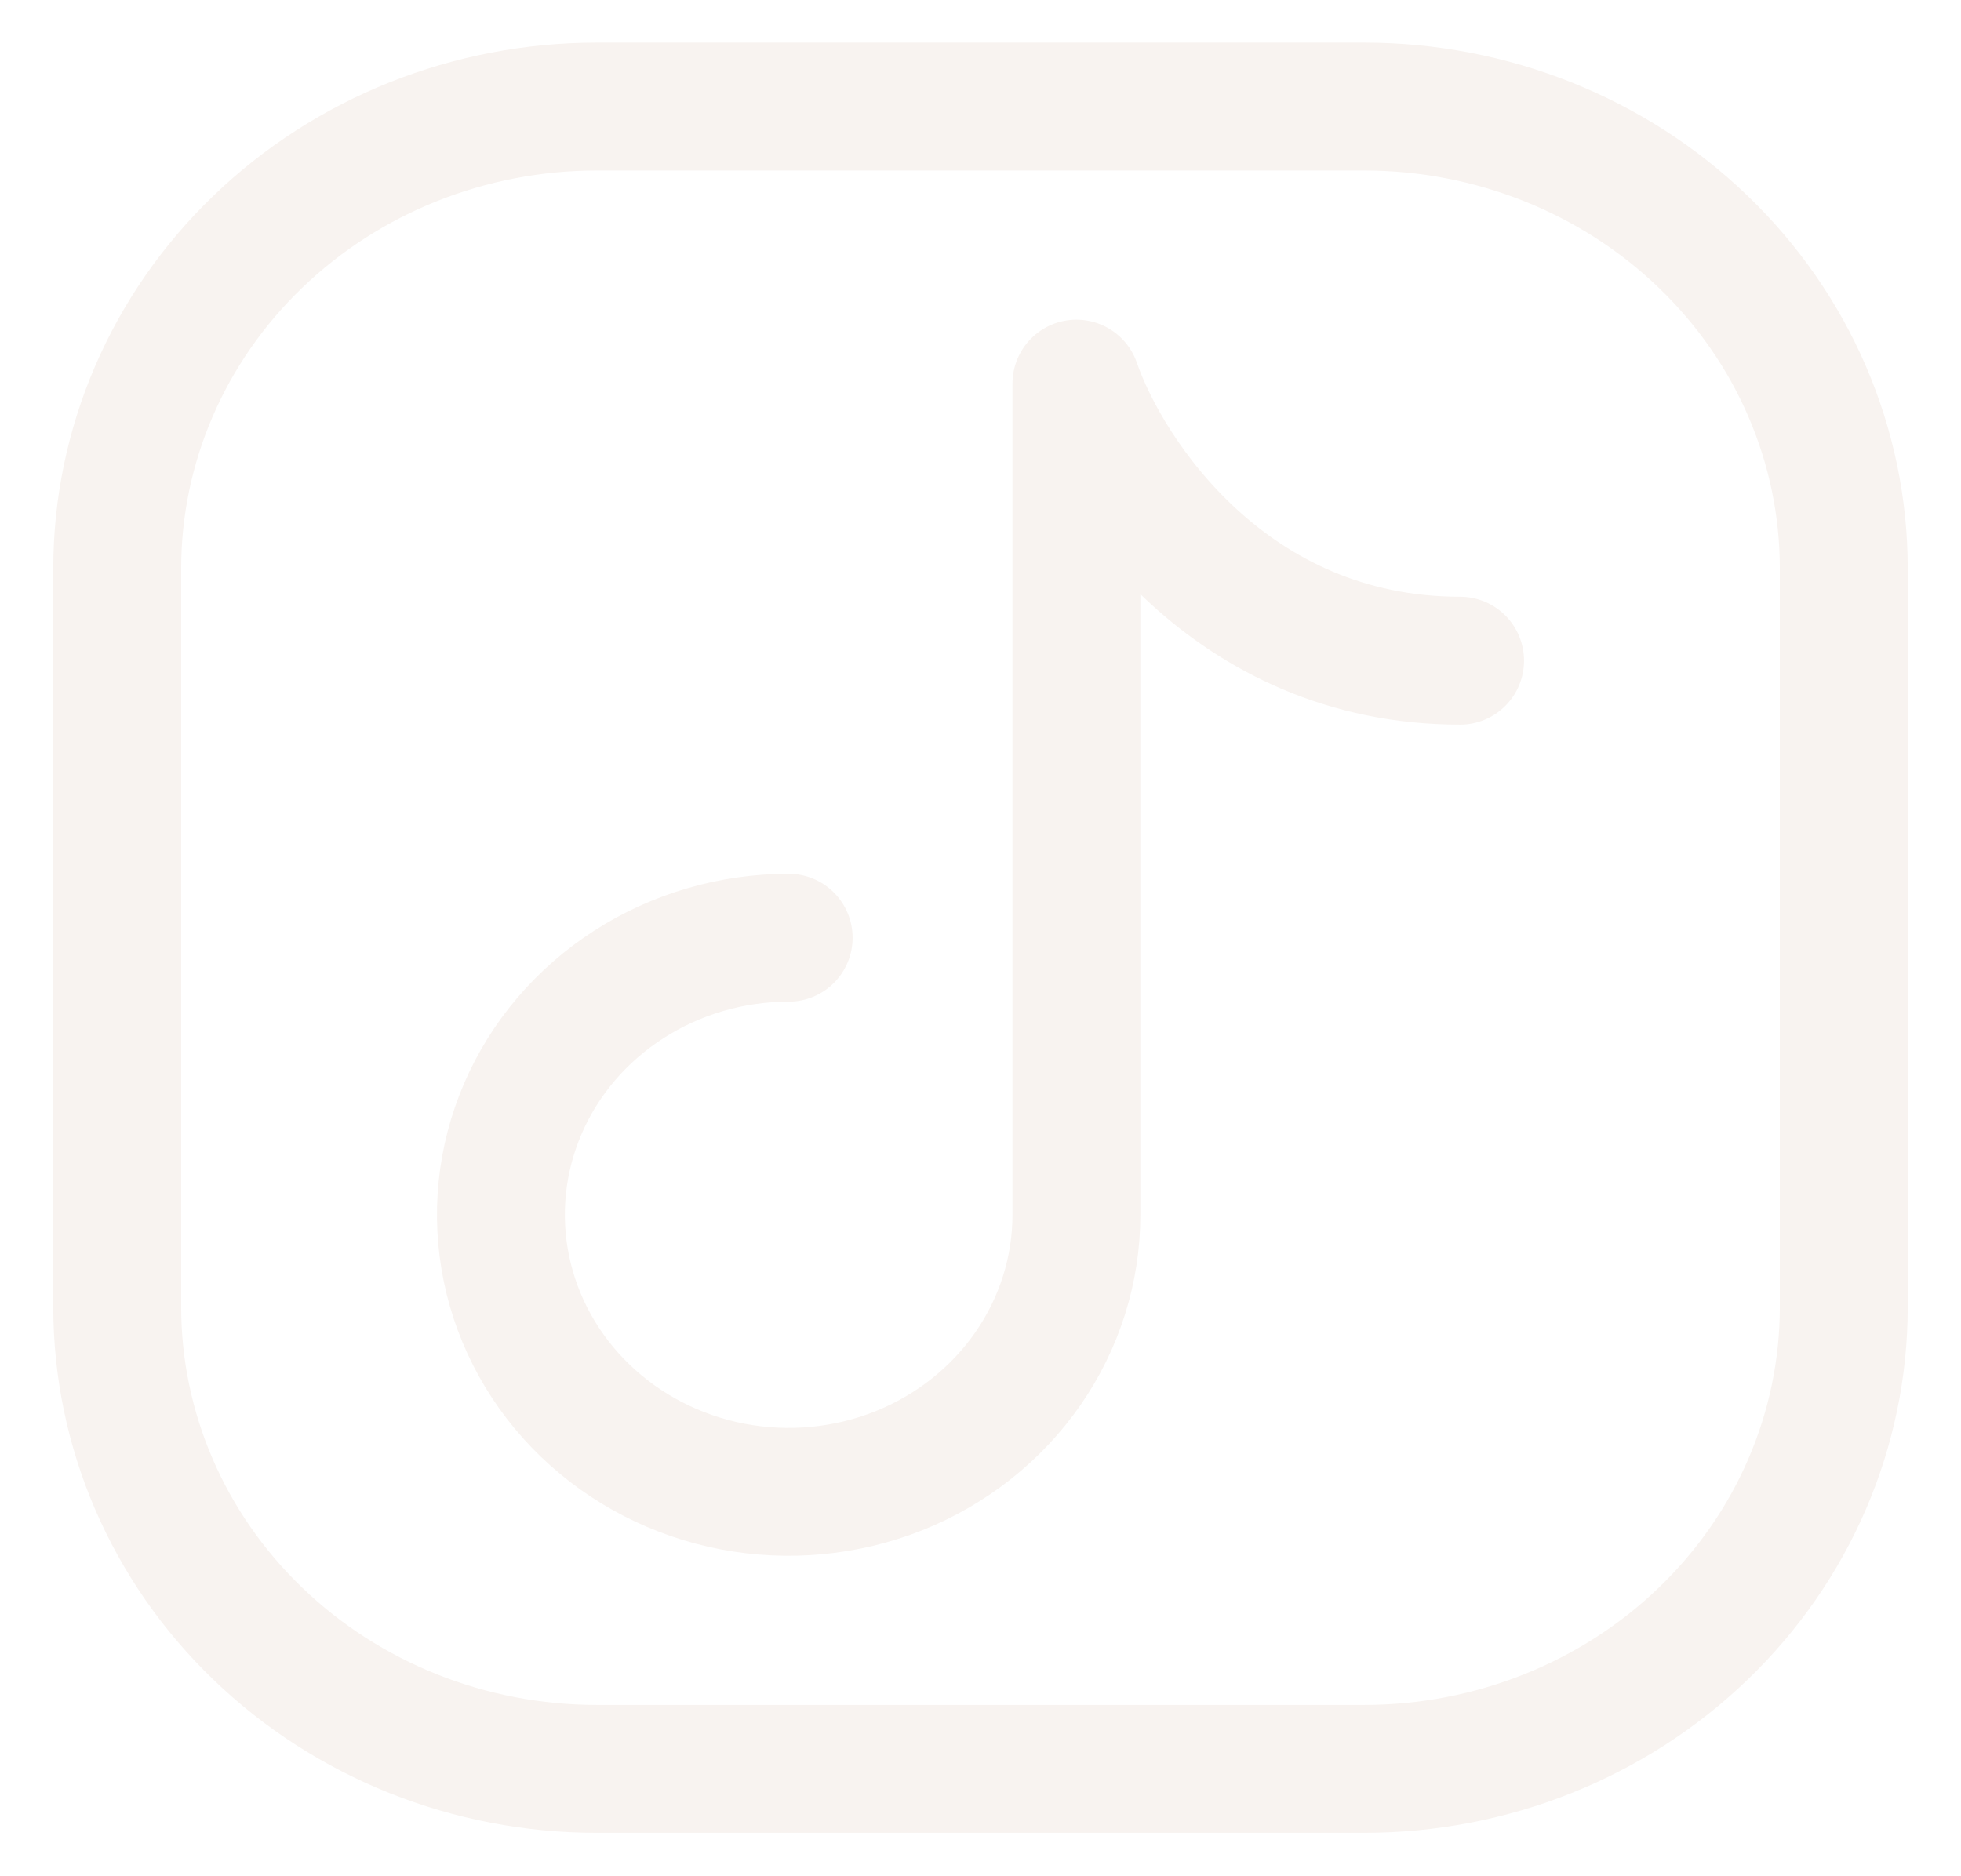
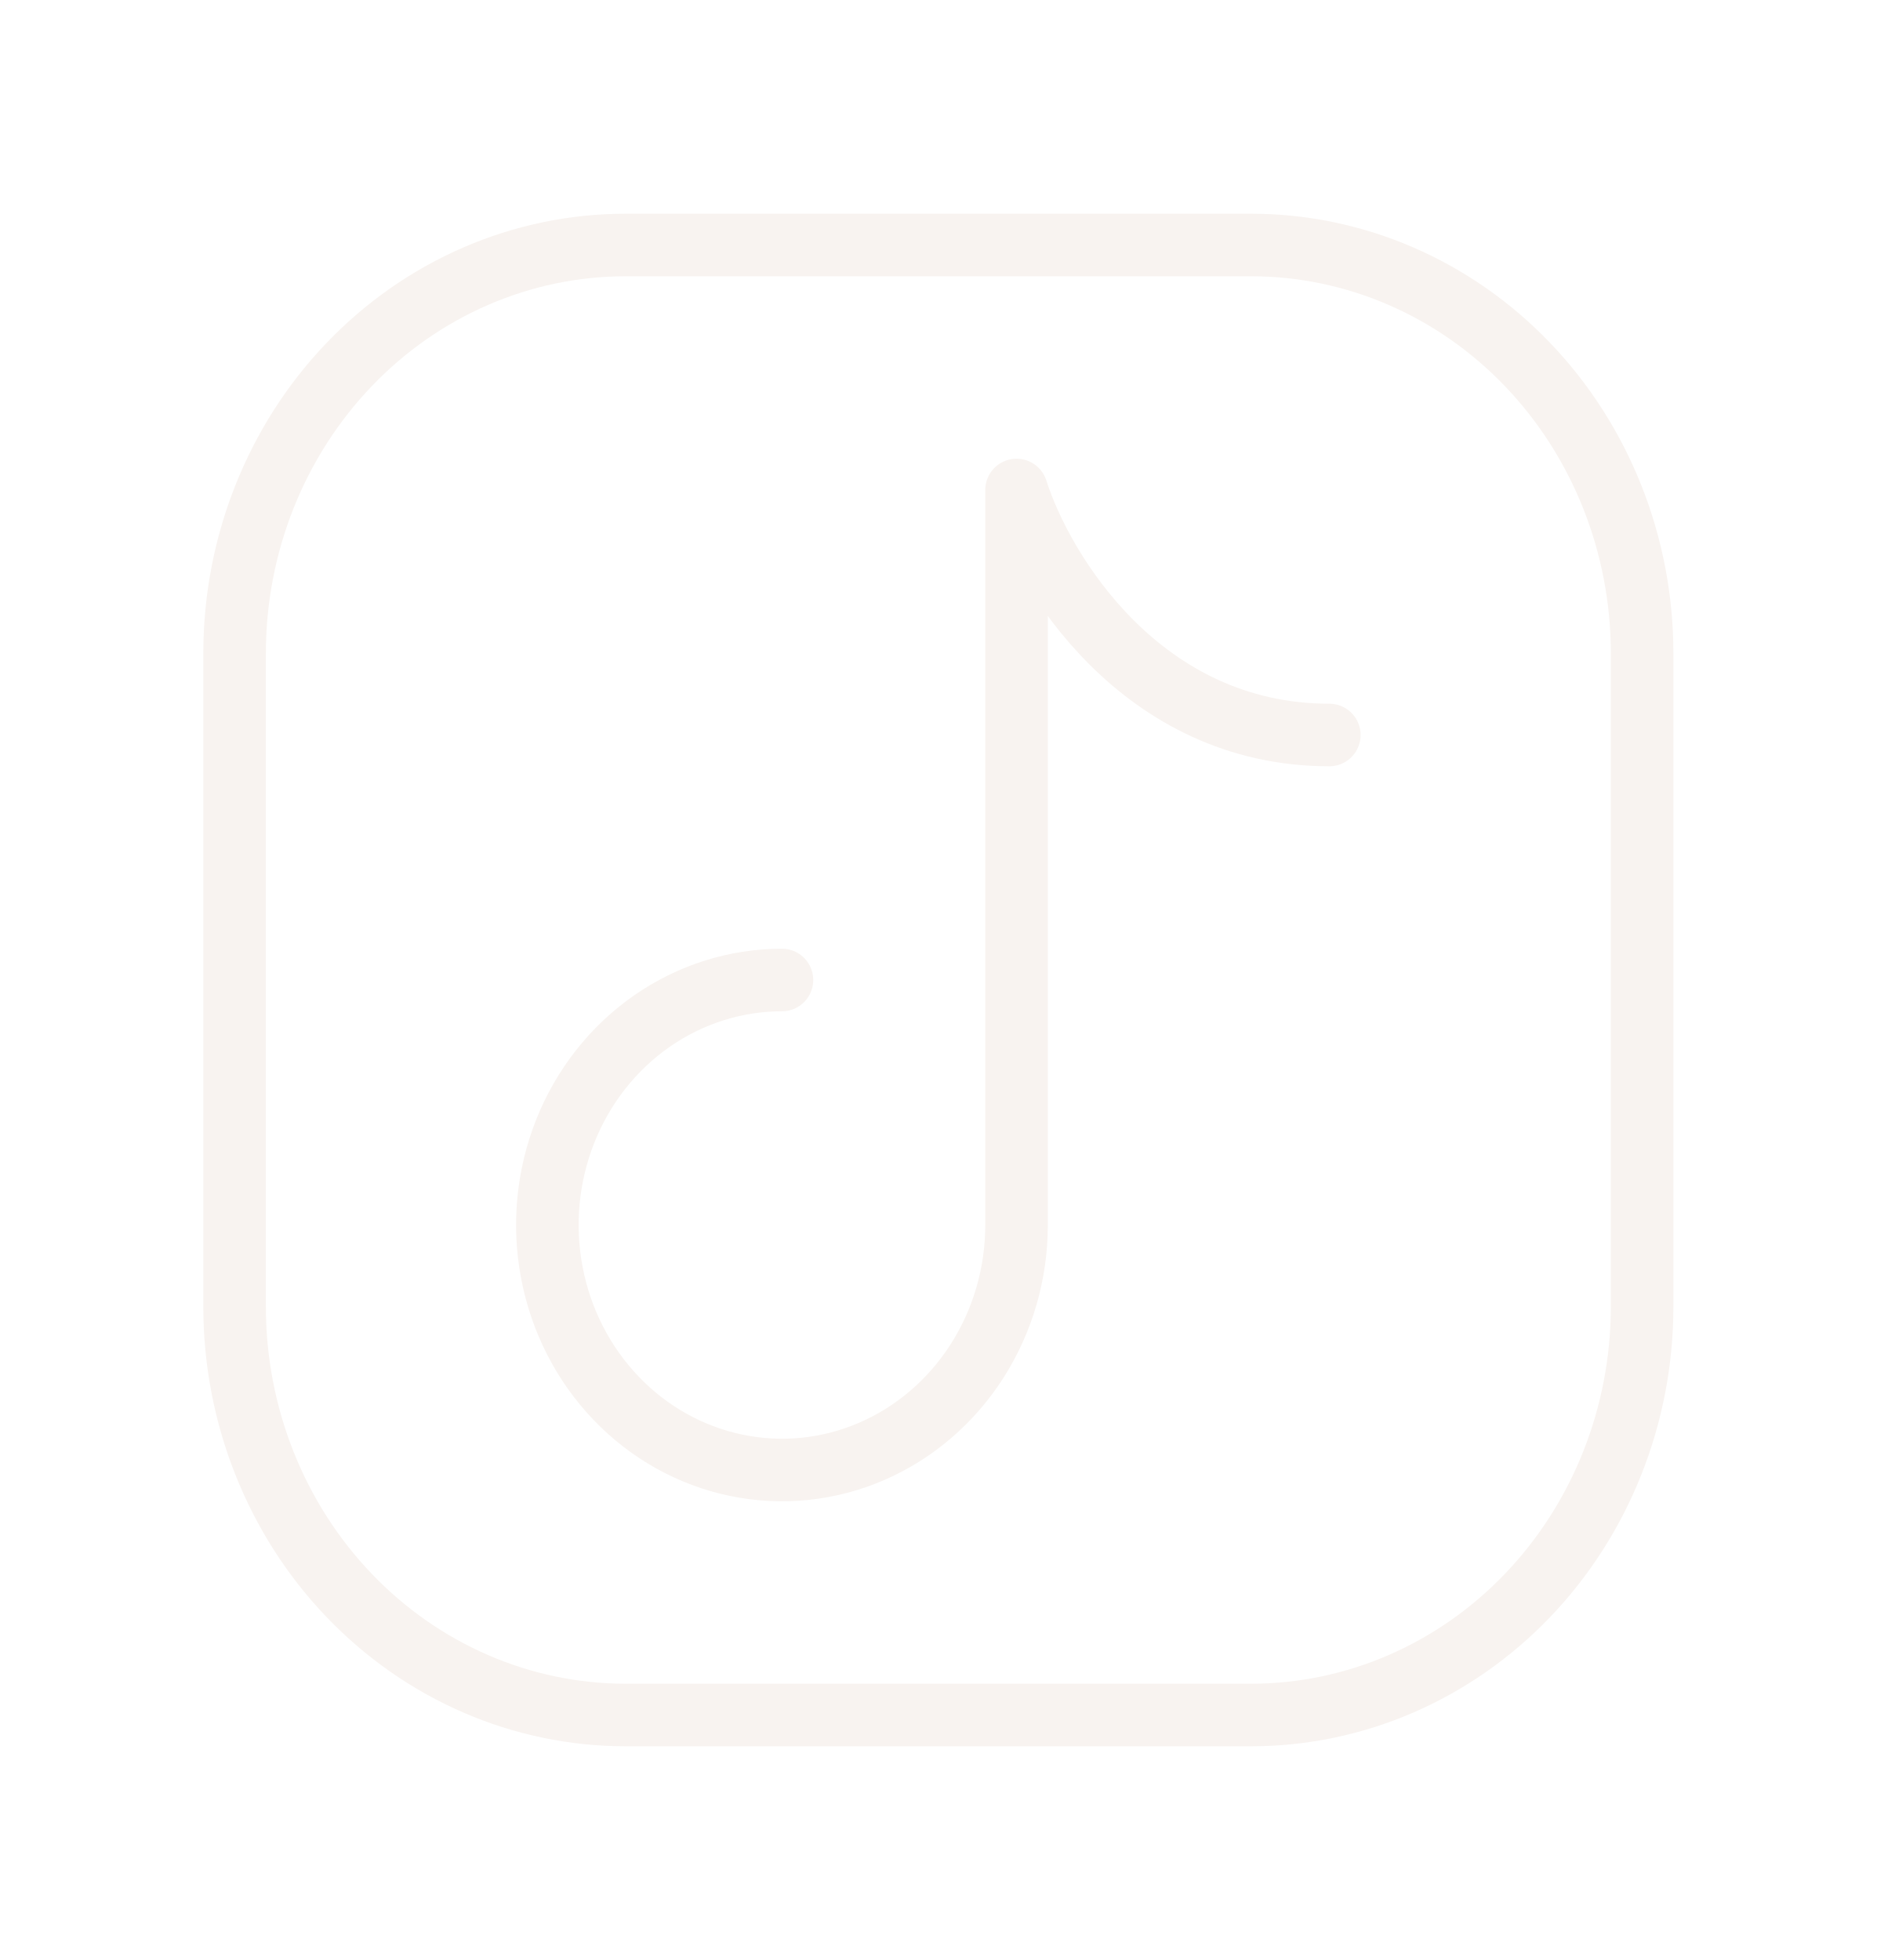
- <svg xmlns="http://www.w3.org/2000/svg" width="23" height="22" viewBox="0 0 23 22" fill="none">
-   <path d="M21.625 6.667V15.333C21.625 16.77 21.032 18.148 19.977 19.163C18.923 20.179 17.492 20.75 16 20.75H7C5.508 20.75 4.077 20.179 3.023 19.163C1.968 18.148 1.375 16.77 1.375 15.333V6.667C1.375 5.23 1.968 3.852 3.023 2.837C4.077 1.821 5.508 1.25 7 1.25H16C17.492 1.25 18.923 1.821 19.977 2.837C21.032 3.852 21.625 5.23 21.625 6.667Z" stroke="#F8F3F0" stroke-width="1.5" stroke-linecap="round" stroke-linejoin="round" />
-   <path d="M9.25 11C8.582 11 7.93 11.191 7.375 11.548C6.82 11.905 6.387 12.412 6.132 13.006C5.876 13.6 5.81 14.254 5.94 14.884C6.07 15.514 6.392 16.094 6.864 16.548C7.336 17.003 7.937 17.312 8.592 17.438C9.246 17.563 9.925 17.499 10.542 17.253C11.158 17.007 11.685 16.59 12.056 16.056C12.427 15.521 12.625 14.893 12.625 14.25V4.5C13 5.583 14.425 7.75 17.125 7.75" stroke="#F8F3F0" stroke-width="1.5" stroke-linecap="round" stroke-linejoin="round" />
+ <svg xmlns="http://www.w3.org/2000/svg" width="45" height="47" viewBox="0 0 45 47" fill="none">
+   <path d="M39.375 15.667V31.333C39.375 33.93 38.387 36.421 36.629 38.257C34.871 40.093 32.486 41.125 30 41.125H15C12.514 41.125 10.129 40.093 8.371 38.257C6.613 36.421 5.625 33.93 5.625 31.333V15.667C5.625 13.07 6.613 10.579 8.371 8.743C10.129 6.907 12.514 5.875 15 5.875H30C32.486 5.875 34.871 6.907 36.629 8.743C38.387 10.579 39.375 13.07 39.375 15.667Z" stroke="#F8F3F0" stroke-width="1.5" stroke-linecap="round" stroke-linejoin="round" />
+   <path d="M18.75 23.5C17.637 23.5 16.55 23.845 15.625 24.49C14.7 25.136 13.979 26.053 13.553 27.127C13.127 28.2 13.016 29.381 13.233 30.521C13.45 31.661 13.986 32.708 14.773 33.529C15.559 34.351 16.561 34.91 17.653 35.137C18.744 35.364 19.875 35.248 20.903 34.803C21.93 34.358 22.809 33.605 23.427 32.639C24.045 31.673 24.375 30.537 24.375 29.375V11.75C24.999 13.708 27.375 17.625 31.875 17.625" stroke="#F8F3F0" stroke-width="1.5" stroke-linecap="round" stroke-linejoin="round" />
</svg>
